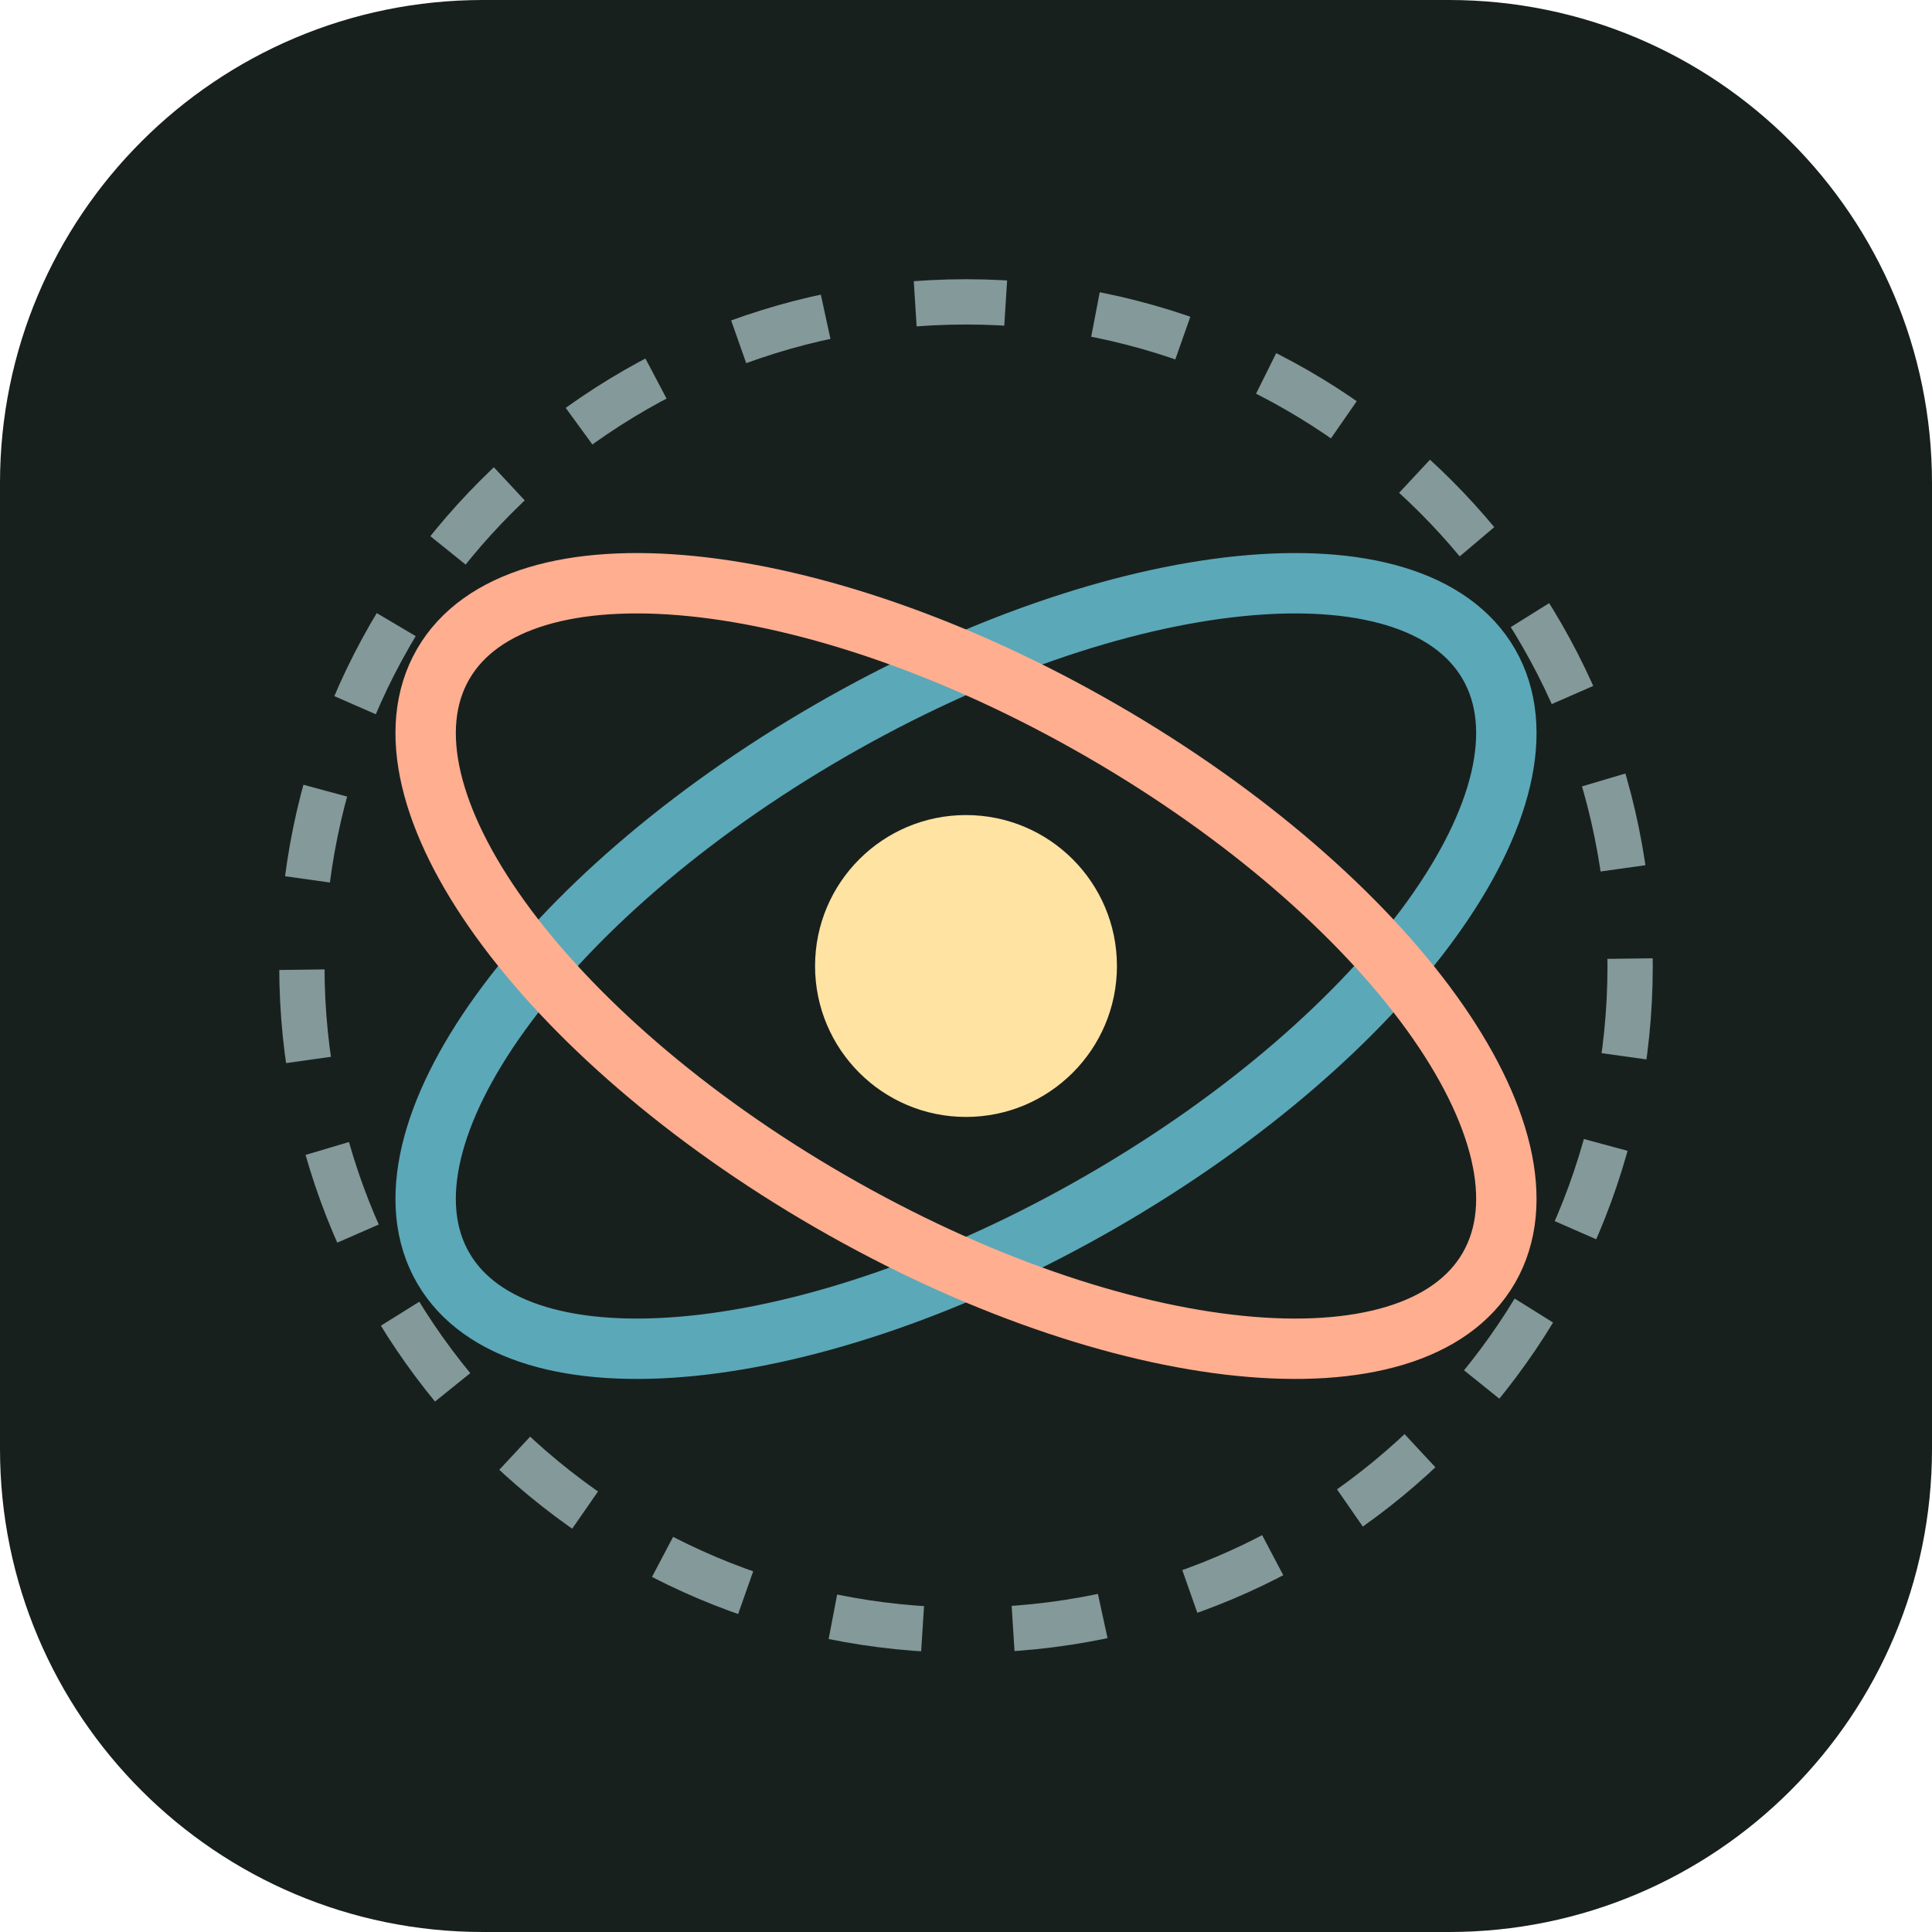
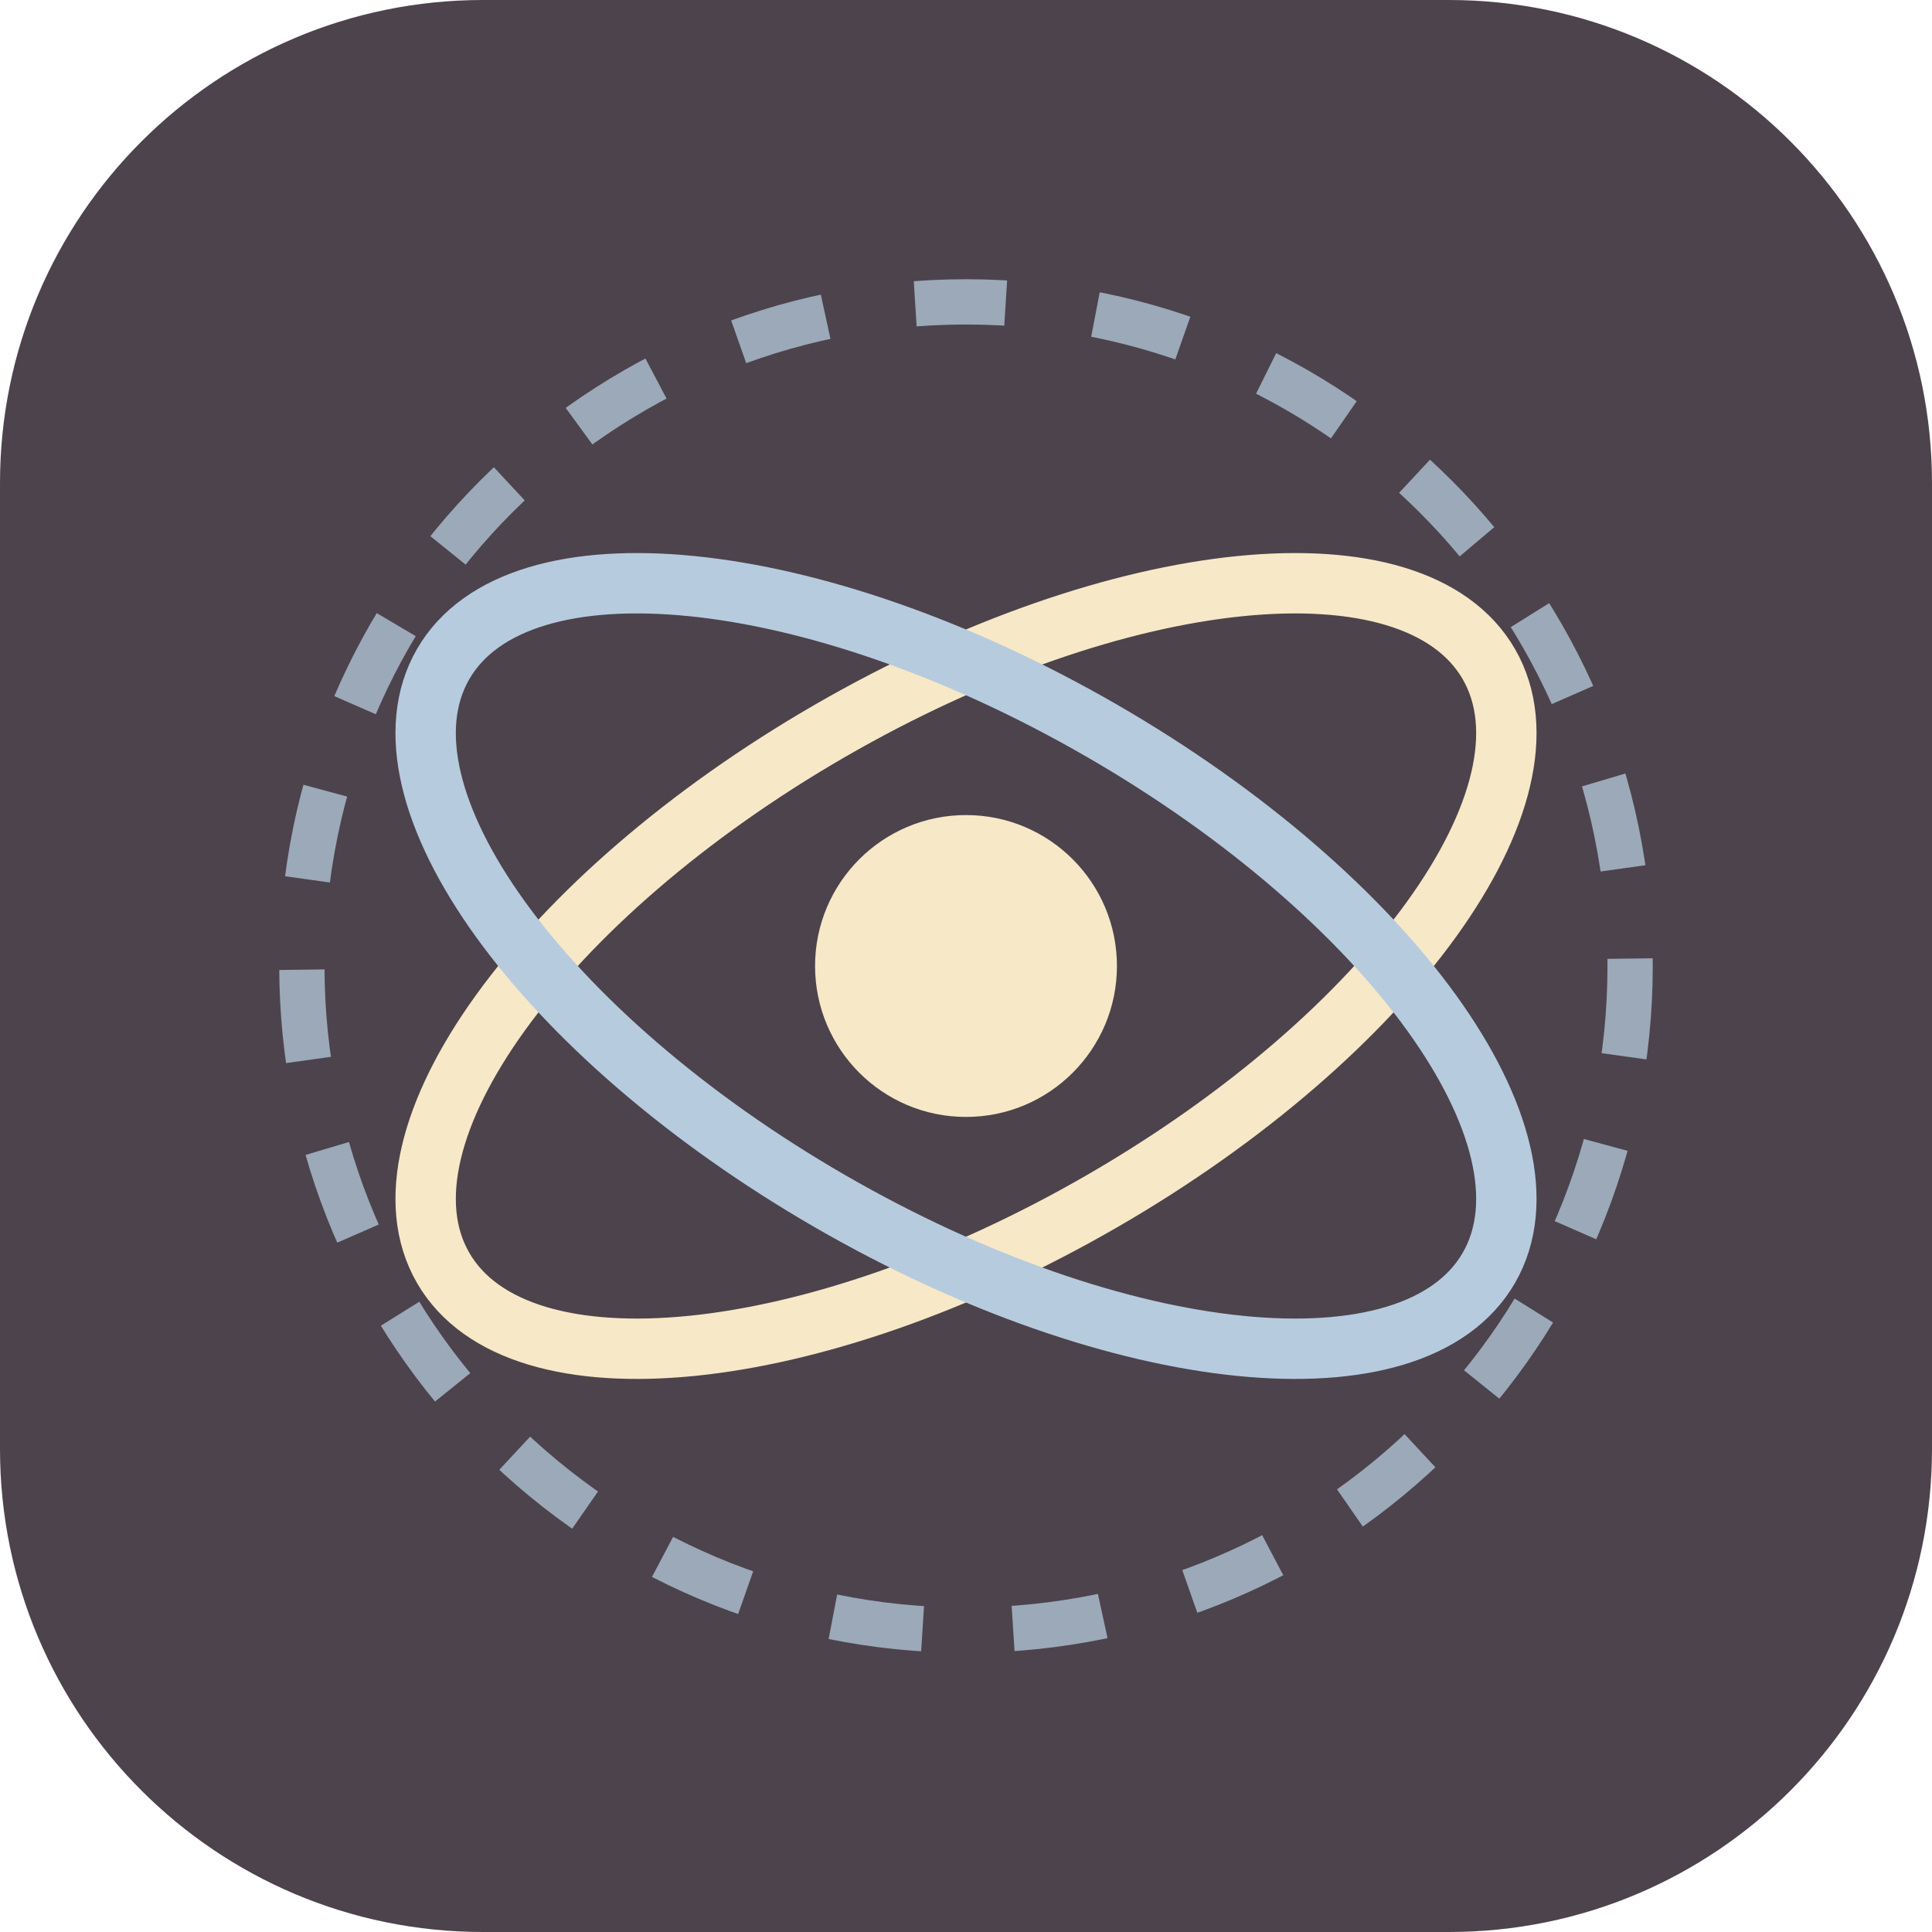
<svg xmlns="http://www.w3.org/2000/svg" viewBox="0 0 64 64">
-   <rect width="64" height="64" rx="16" fill="#18201e" />
-   <circle cx="32" cy="32" r="22" fill="none" stroke="#cae9ed" stroke-width="1.5" stroke-dasharray="3 3" opacity="0.6" />
-   <ellipse cx="32" cy="32" rx="20" ry="9" fill="none" stroke="#5ba8b8" stroke-width="2" transform="rotate(-30 32 32)" />
-   <ellipse cx="32" cy="32" rx="20" ry="9" fill="none" stroke="#ffae90" stroke-width="2" transform="rotate(30 32 32)" />
-   <circle cx="32" cy="32" r="5" fill="#ffe3a3" />
+   <rect width="64" height="64" rx="16" fill="#4d434c" />
+   <circle cx="32" cy="32" r="22" fill="none" stroke="#b6cbde" stroke-width="1.5" stroke-dasharray="3 3" opacity="0.75" />
+   <ellipse cx="32" cy="32" rx="20" ry="9" fill="none" stroke="#f7e8c7" stroke-width="2" transform="rotate(-30 32 32)" />
+   <ellipse cx="32" cy="32" rx="20" ry="9" fill="none" stroke="#b6cbde" stroke-width="2" transform="rotate(30 32 32)" />
+   <circle cx="32" cy="32" r="5" fill="#f7e8c7" />
</svg>
